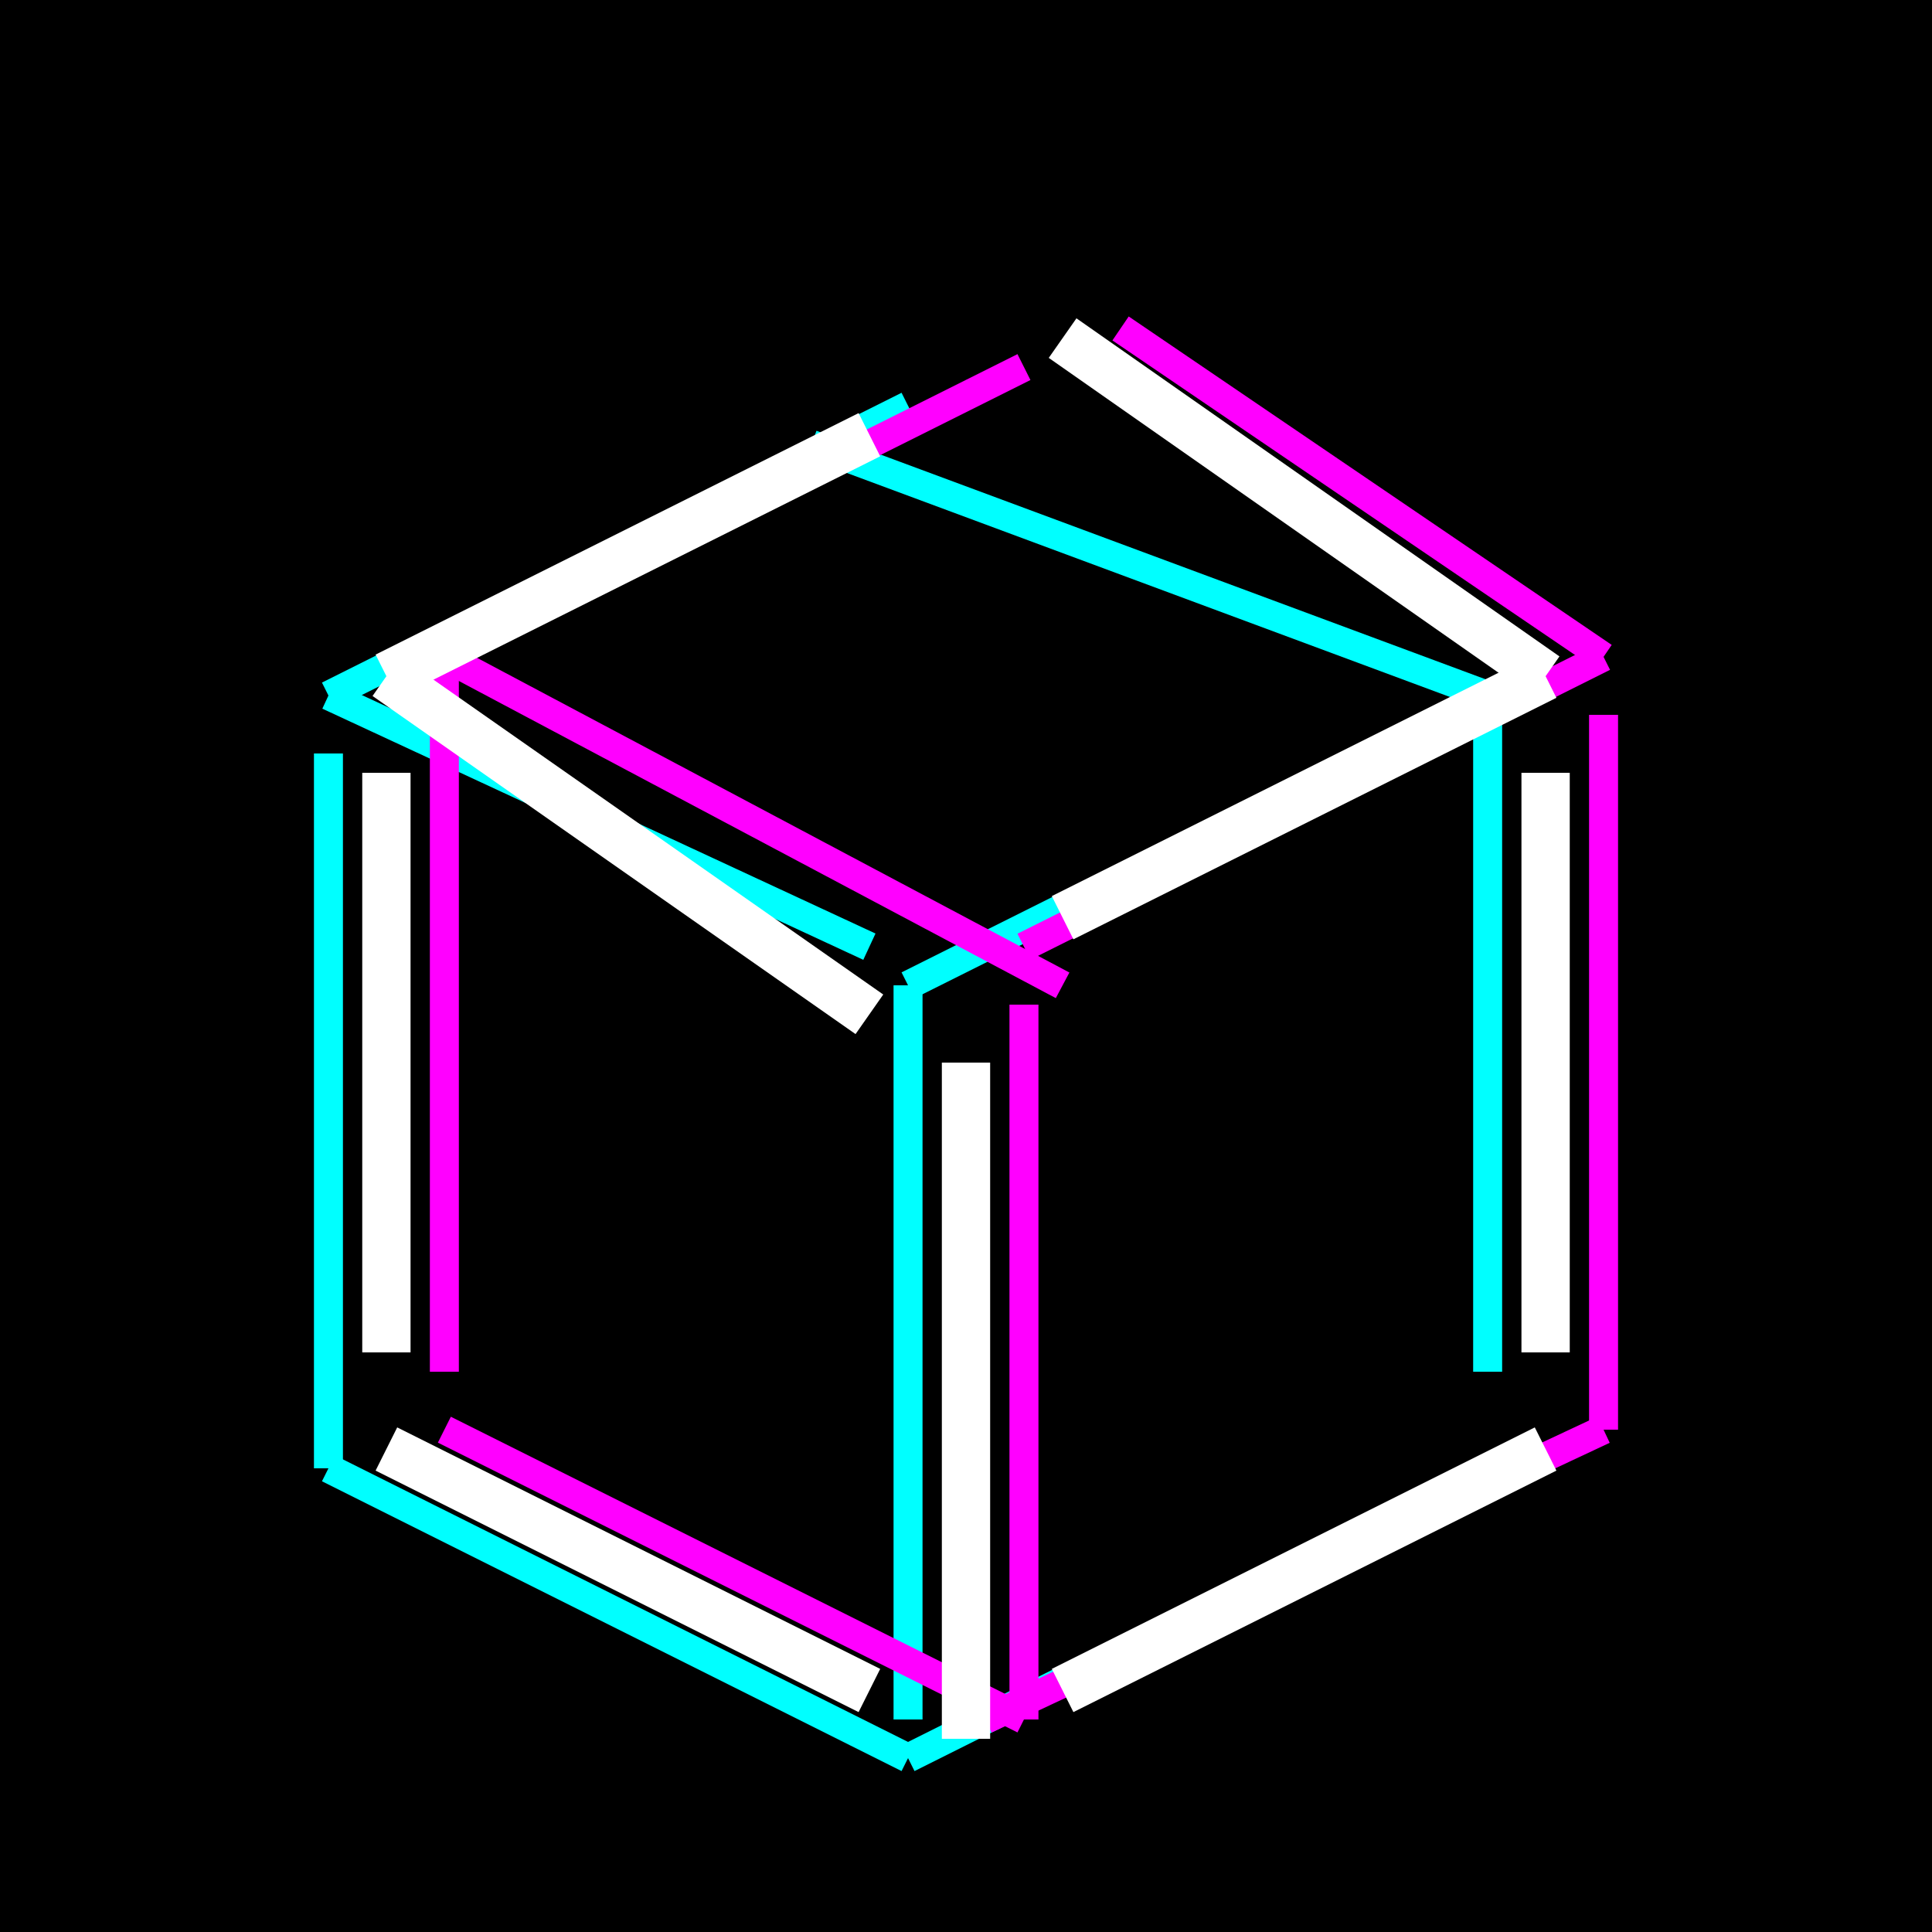
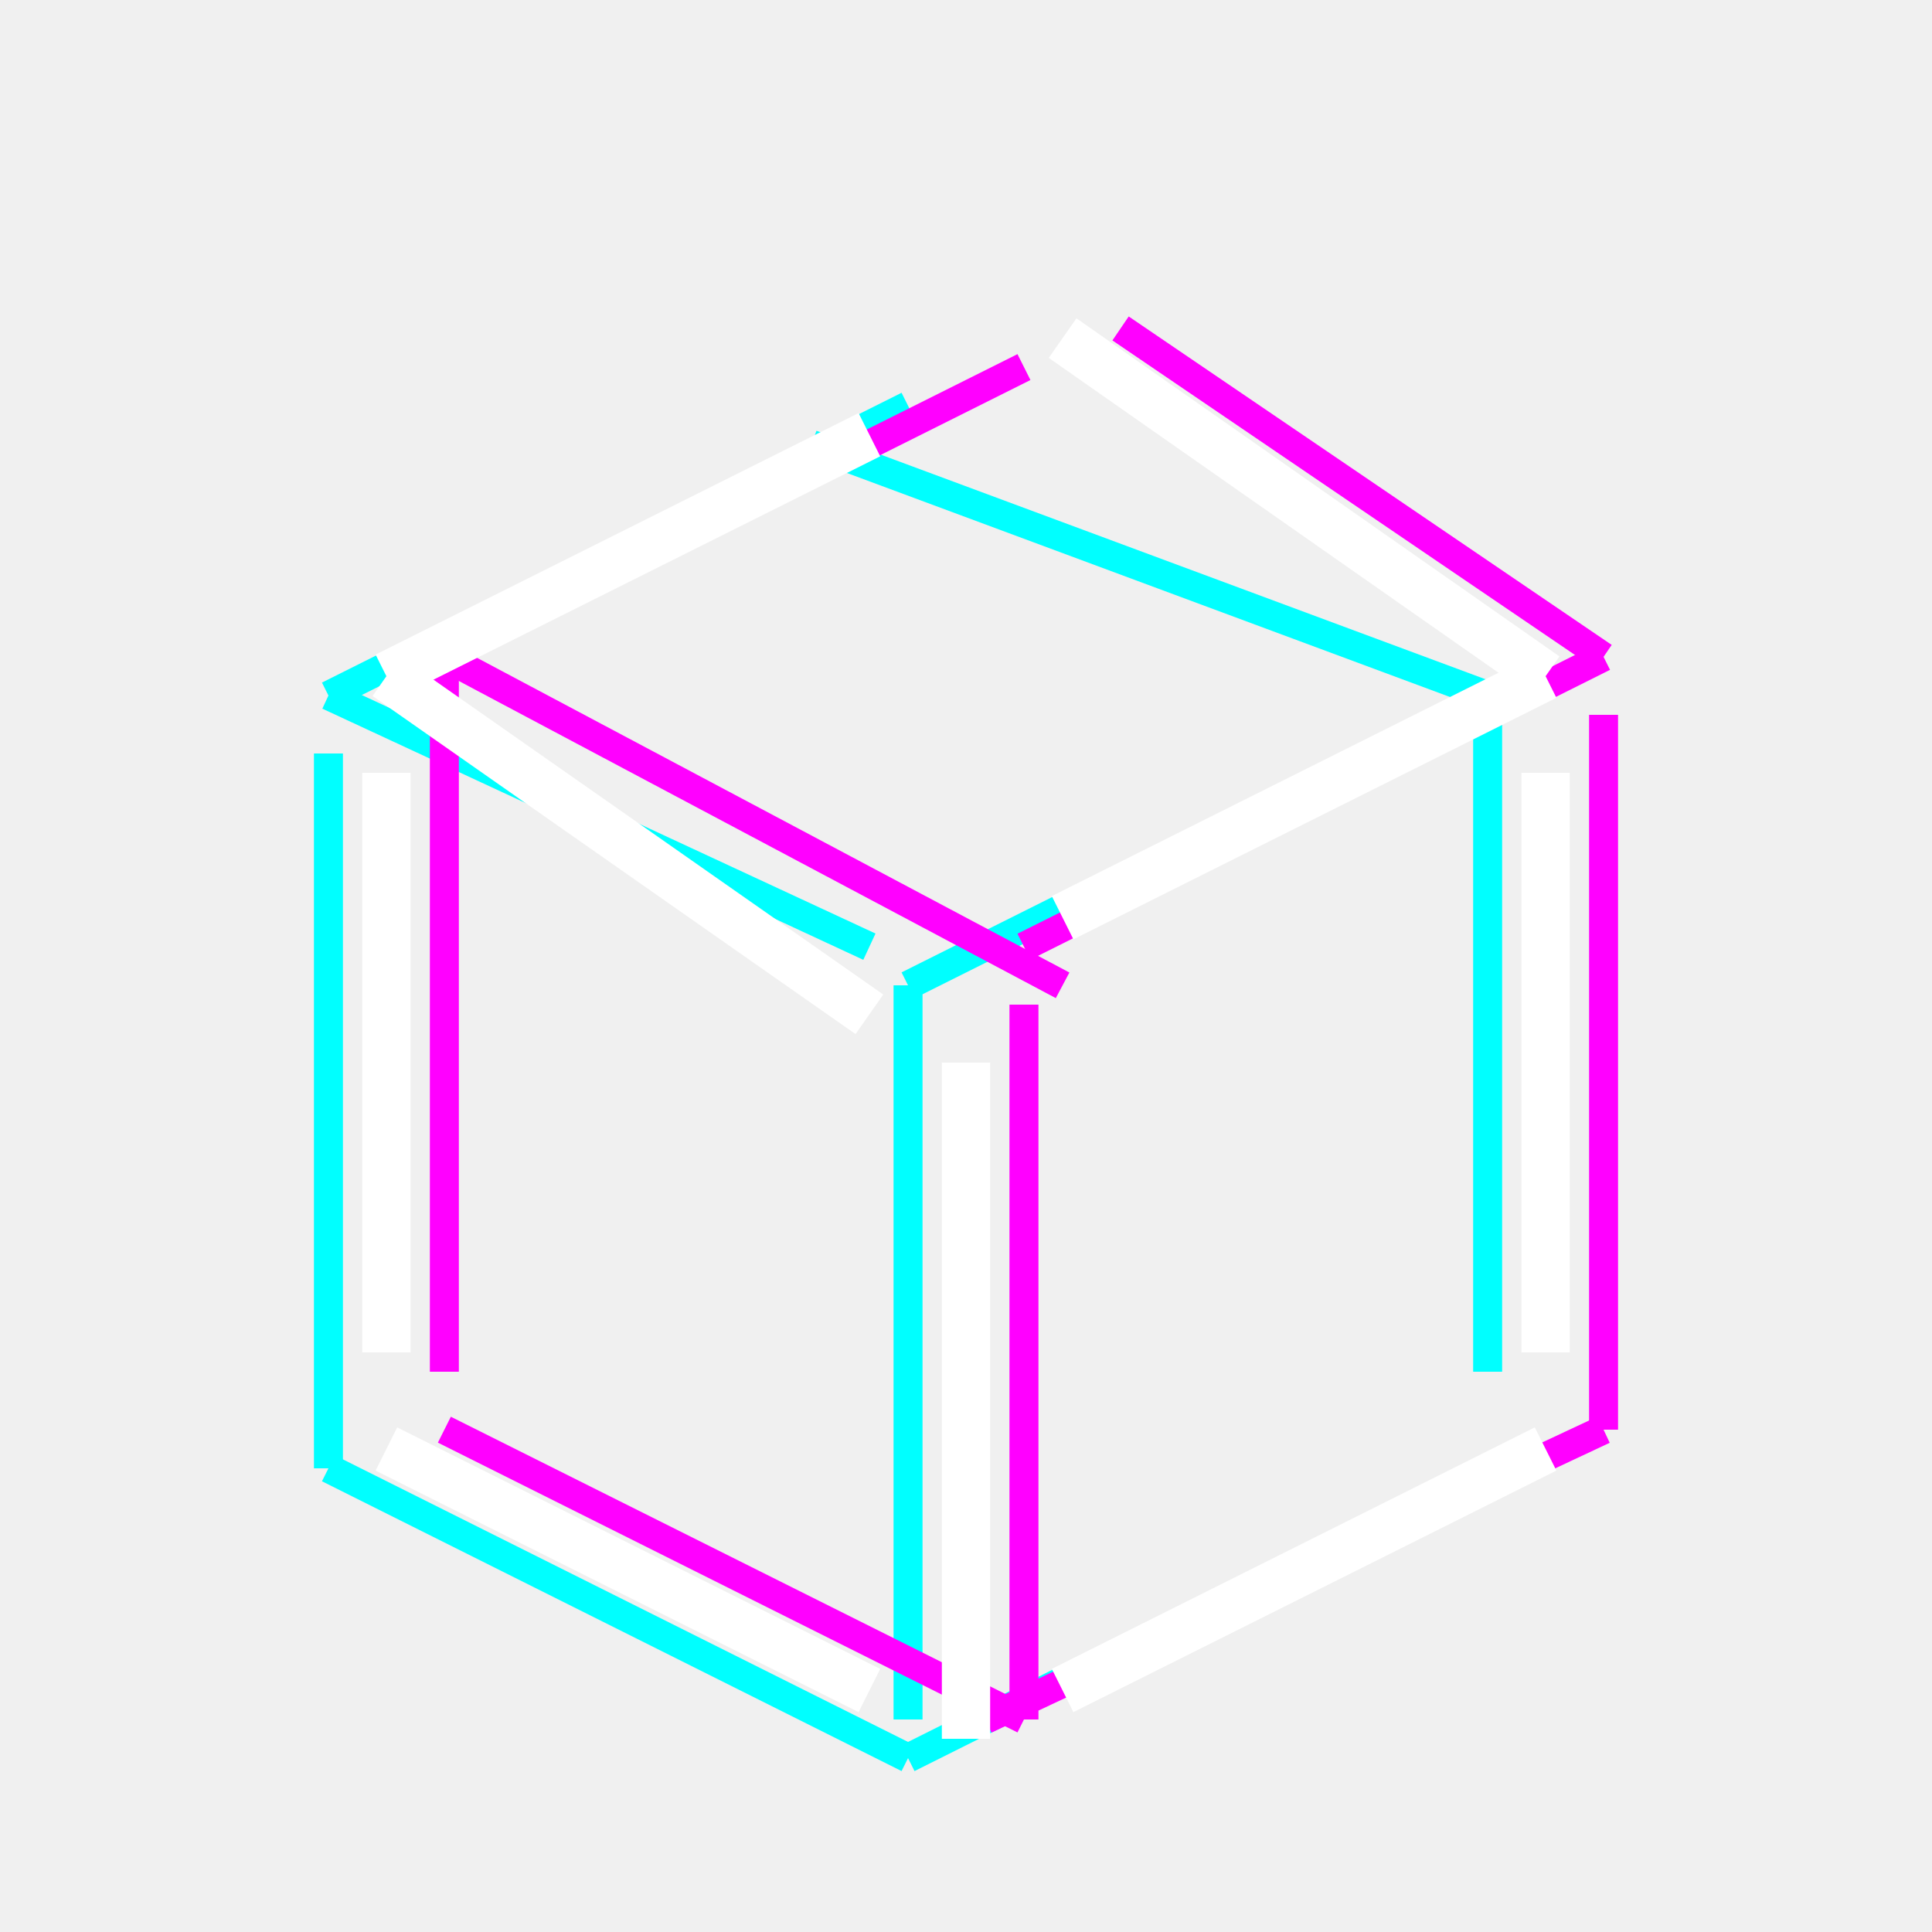
<svg xmlns="http://www.w3.org/2000/svg" viewBox="0 0 100 100">
-   <rect width="100%" height="100%" fill="black" />
  <style>
        .glitch-cyan { stroke: #0ff; stroke-width: 1.5; fill: none; }
        .glitch-magenta { stroke: #f0f; stroke-width: 1.5; fill: none; }
        .glitch-white { stroke: #FFFFFF; stroke-width: 2.5; fill: none; }

        @keyframes glitch-anim {
-             0% { transform: translate(0, 0); opacity: 1; }
-             20% { transform: translate(-2px, 2px); opacity: 0.8; }
-             40% { transform: translate(2px, -2px); opacity: 0.9; }
-             60% { transform: translate(-1px, 1px); opacity: 0.7; }
-             80% { transform: translate(1px, -1px); opacity: 0.9; }
-             100% { transform: translate(0, 0); opacity: 1; }
+             0% { transform: translate(0, 0); opacity: 1; filter: brightness(1); }
+             10% { transform: translate(-3px, 3px); opacity: 0.7; filter: brightness(1.2); }
+             20% { transform: translate(3px, -3px); opacity: 0.9; filter: brightness(0.8); }
+             30% { transform: translate(-2px, -2px); opacity: 0.6; filter: brightness(1.1); }
+             40% { transform: translate(2px, 2px); opacity: 0.8; filter: brightness(0.9); }
+             50% { transform: translate(-1px, 1px); opacity: 1; filter: brightness(1); }
+             60% { transform: translate(1px, -1px); opacity: 0.7; filter: brightness(1.2); }
+             70% { transform: translate(-3px, -3px); opacity: 0.9; filter: brightness(0.8); }
+             80% { transform: translate(3px, 3px); opacity: 0.6; filter: brightness(1.1); }
+             90% { transform: translate(-2px, 2px); opacity: 0.8; filter: brightness(0.9); }
+             100% { transform: translate(0, 0); opacity: 1; filter: brightness(1); }
        }

        .glitch-group {
-             animation: glitch-anim 0.5s infinite alternate;
+             animation: glitch-anim 0.8s infinite alternate steps(10);
        }
    </style>
  <g class="glitch-group">
    <g class="glitch-cyan" transform="translate(-3, 1)">
      <path d="M20 35 L 50 20" />
      <path d="M45 22 L 80 35" />
      <path d="M80 35 L 50 50" />
      <path d="M48 48 L 20 35" />
      <path d="M20 38 V 75" />
      <path d="M20 75 L 50 90" />
      <path d="M50 88 V 50" />
      <path d="M80 35 V 70" />
      <path d="M80 75 L 50 90" />
    </g>
    <g class="glitch-magenta" transform="translate(3, -1)">
      <path d="M20 35 L 50 20" />
      <path d="M55 18 L 80 35" />
      <path d="M80 35 L 50 50" />
      <path d="M52 52 L 20 35" />
      <path d="M20 35 V 72" />
      <path d="M20 75 L 50 90" />
      <path d="M50 90 V 53" />
      <path d="M80 38 V 75" />
      <path d="M80 75 L 48 90" />
    </g>
    <g class="glitch-white" stroke="#FFFFFF" stroke-width="2.5" fill="none">
      <path d="M20 35 L 45 22.5" />
      <path d="M55 17.5 L 80 35" />
      <path d="M80 35 L 55 47.5" />
      <path d="M45 52.5 L 20 35" />
      <path d="M20 40 V 70" />
      <path d="M20 75 L 45 87.5" />
      <path d="M50 90 V 55" />
      <path d="M80 40 V 70" />
      <path d="M80 75 L 55 87.5" />
    </g>
  </g>
</svg>
